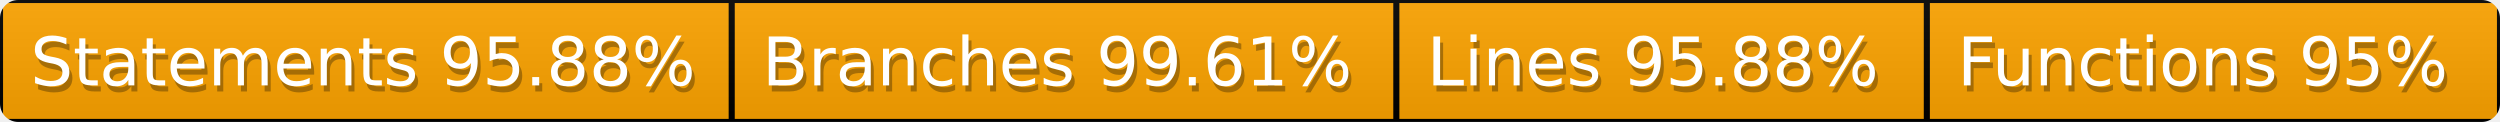
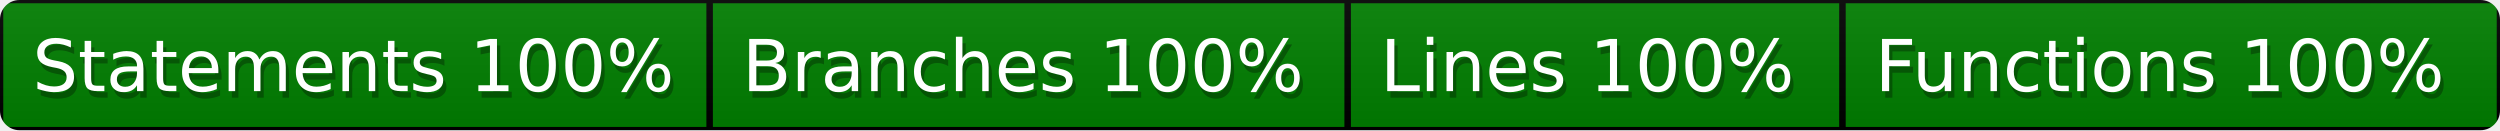
- <svg xmlns="http://www.w3.org/2000/svg" width="410" height="20">
+ <svg xmlns="http://www.w3.org/2000/svg" width="384" height="20">
  <defs>
    <style>text{font-size:11px;font-family:Verdana,DejaVu Sans,Geneva,sans-serif}text.shadow{fill:#010101;fill-opacity:.3}text.high{fill:#fff}</style>
    <linearGradient id="smooth" x2="0" y2="100%">
      <stop offset="0" stop-color="#aaa" stop-opacity=".1" />
      <stop offset="1" stop-opacity=".1" />
    </linearGradient>
    <mask id="round">
      <rect width="100%" height="100%" rx="3" fill="#fff" />
    </mask>
  </defs>
  <g id="bg" mask="url(#round)">
-     <path fill="orange" stroke="#000" d="M0 0h120v20H0zM120 0h109v20H120zM229 0h87v20h-87zM316 0h94v20h-94z" />
-     <path fill="url(#smooth)" d="M0 0h410v20H0z" />
+     <path fill="green" stroke="#000" d="M0 0h109v20H0zM109 0h98v20h-98zM207 0h76v20h-76zM283 0h101v20H283z" />
+     <path fill="url(#smooth)" d="M0 0h384v20H0z" />
  </g>
  <g id="fg">
-     <text class="shadow" x="5.5" y="15">Statements 95.88%</text>
-     <text class="high" x="5" y="14">Statements 95.88%</text>
-     <text class="shadow" x="125.5" y="15">Branches 99.61%</text>
-     <text class="high" x="125" y="14">Branches 99.61%</text>
-     <text class="shadow" x="234.5" y="15">Lines 95.88%</text>
-     <text class="high" x="234" y="14">Lines 95.88%</text>
-     <text class="shadow" x="321.5" y="15">Functions 95%</text>
-     <text class="high" x="321" y="14">Functions 95%</text>
+     <text class="shadow" x="5.5" y="15">Statements 100%</text>
+     <text class="high" x="5" y="14">Statements 100%</text>
+     <text class="shadow" x="114.5" y="15">Branches 100%</text>
+     <text class="high" x="114" y="14">Branches 100%</text>
+     <text class="shadow" x="212.5" y="15">Lines 100%</text>
+     <text class="high" x="212" y="14">Lines 100%</text>
+     <text class="shadow" x="288.5" y="15">Functions 100%</text>
+     <text class="high" x="288" y="14">Functions 100%</text>
  </g>
</svg>
